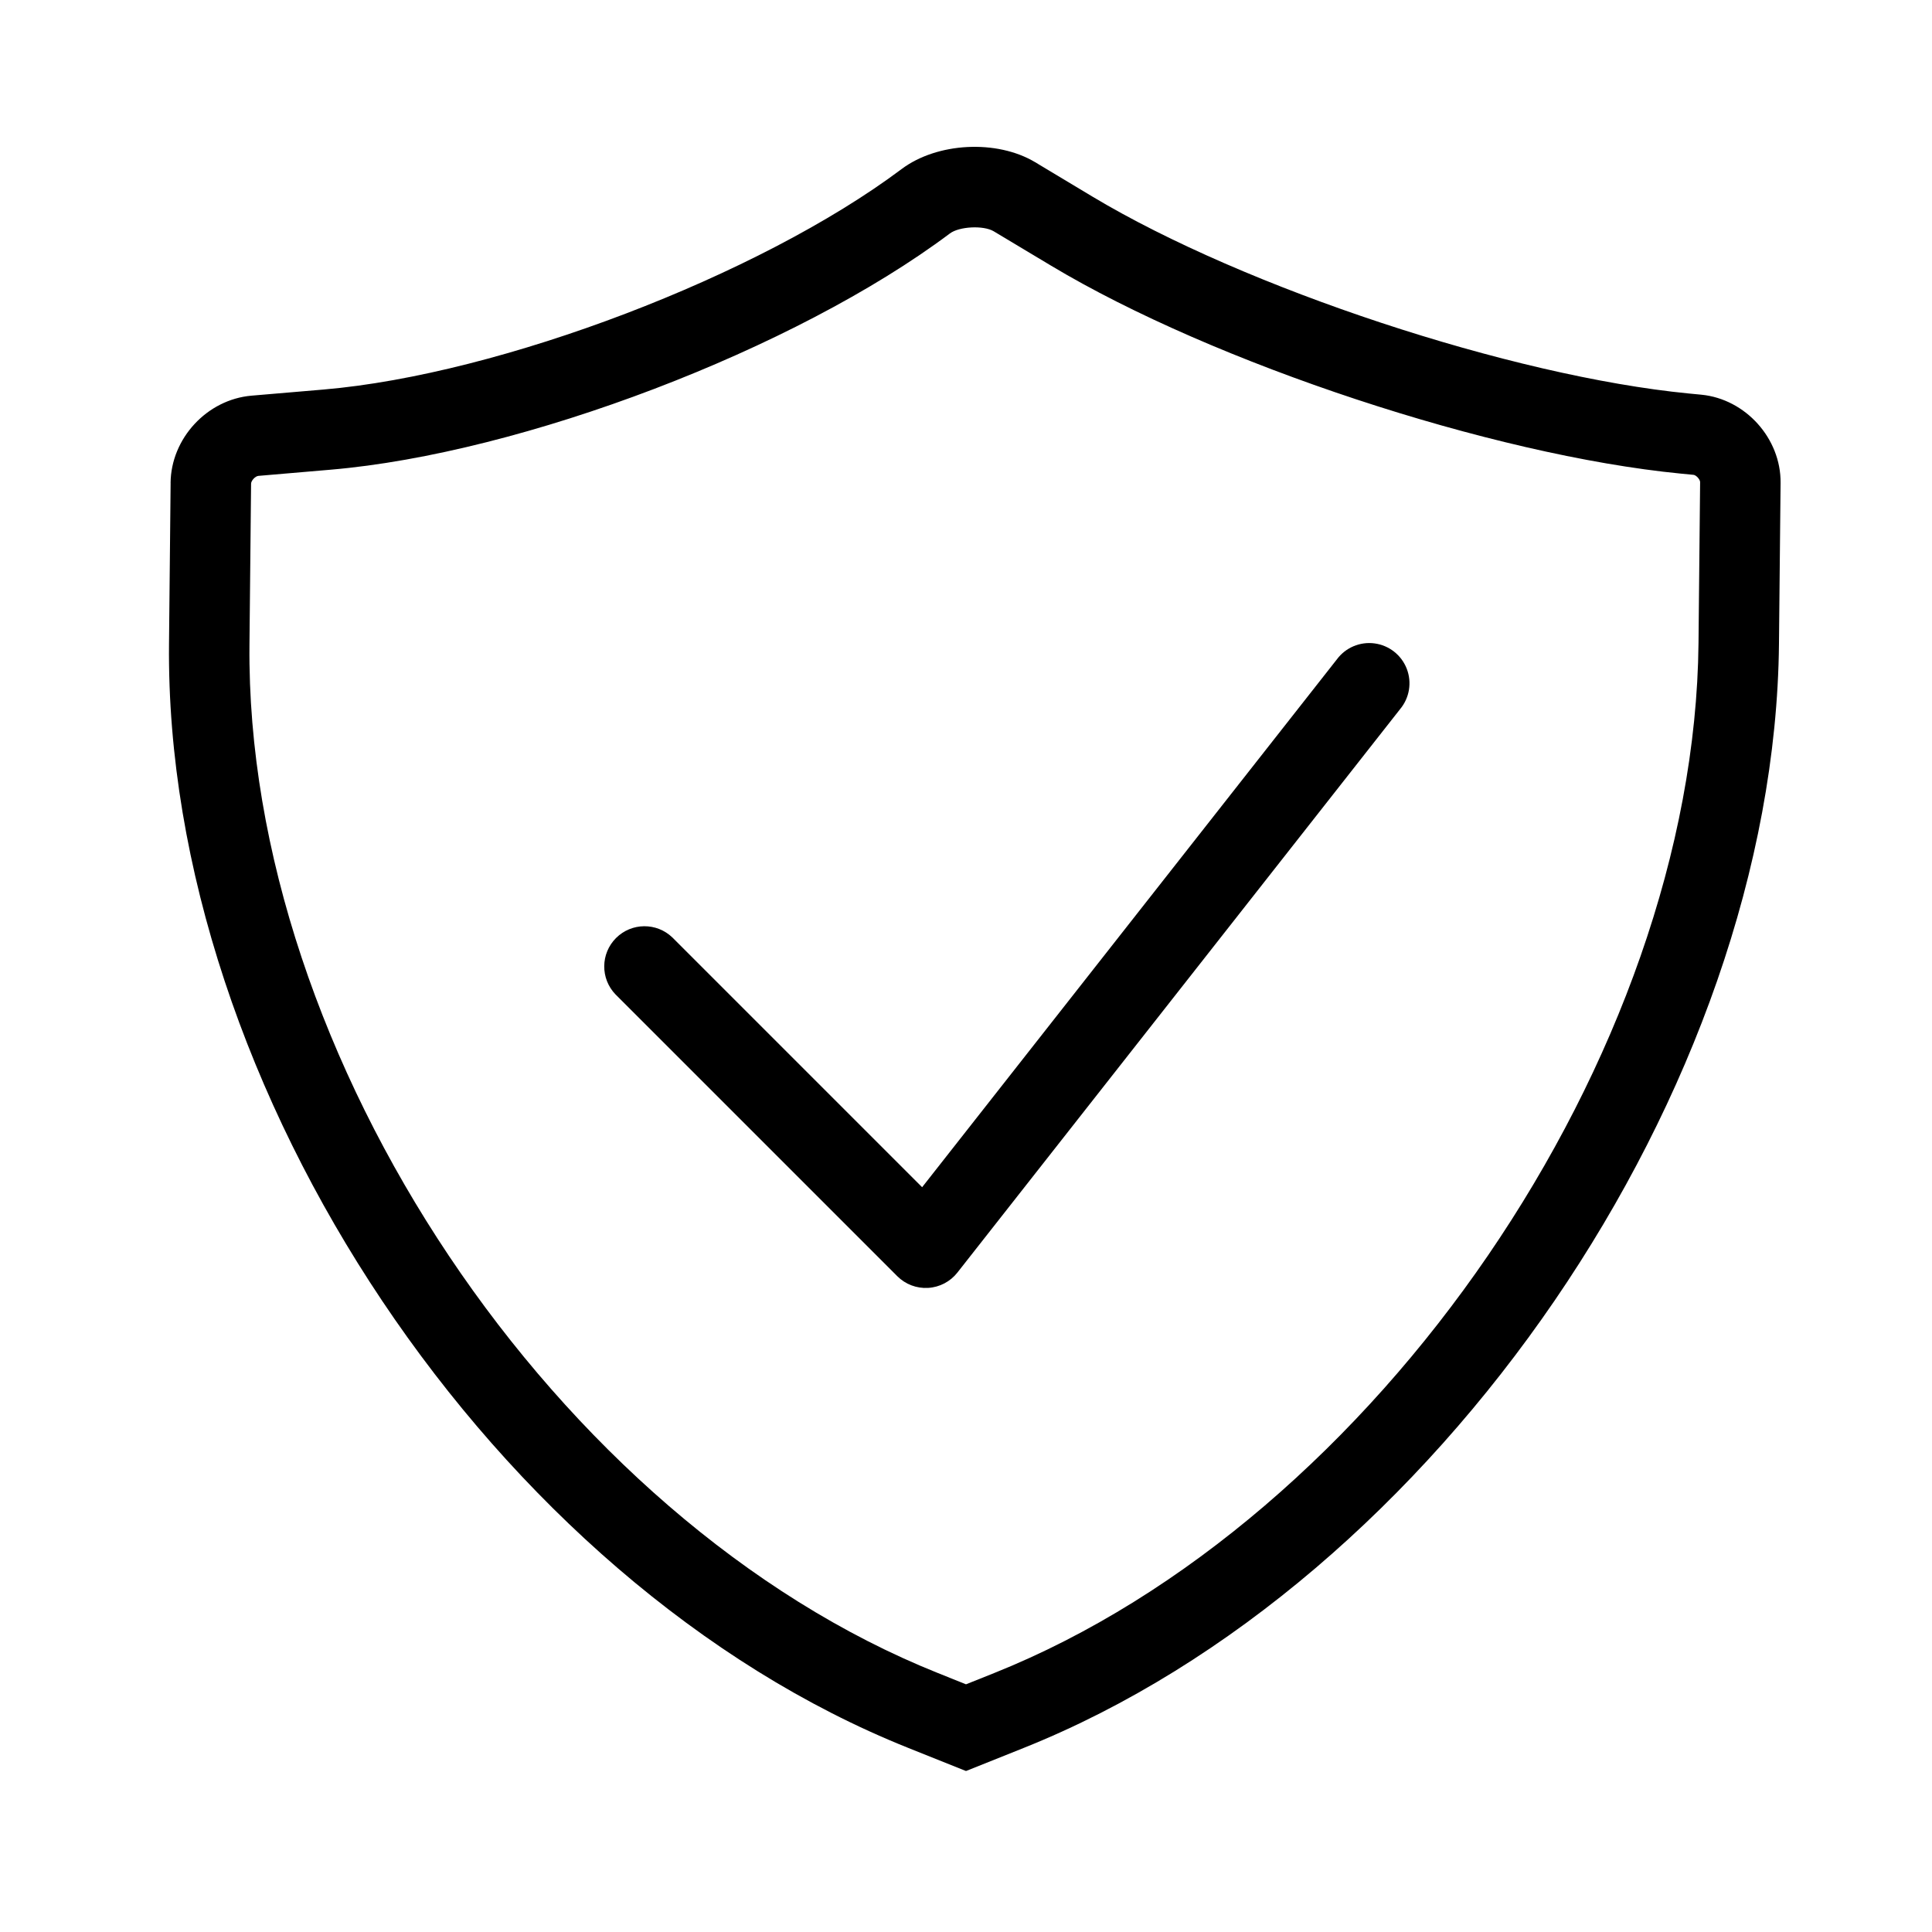
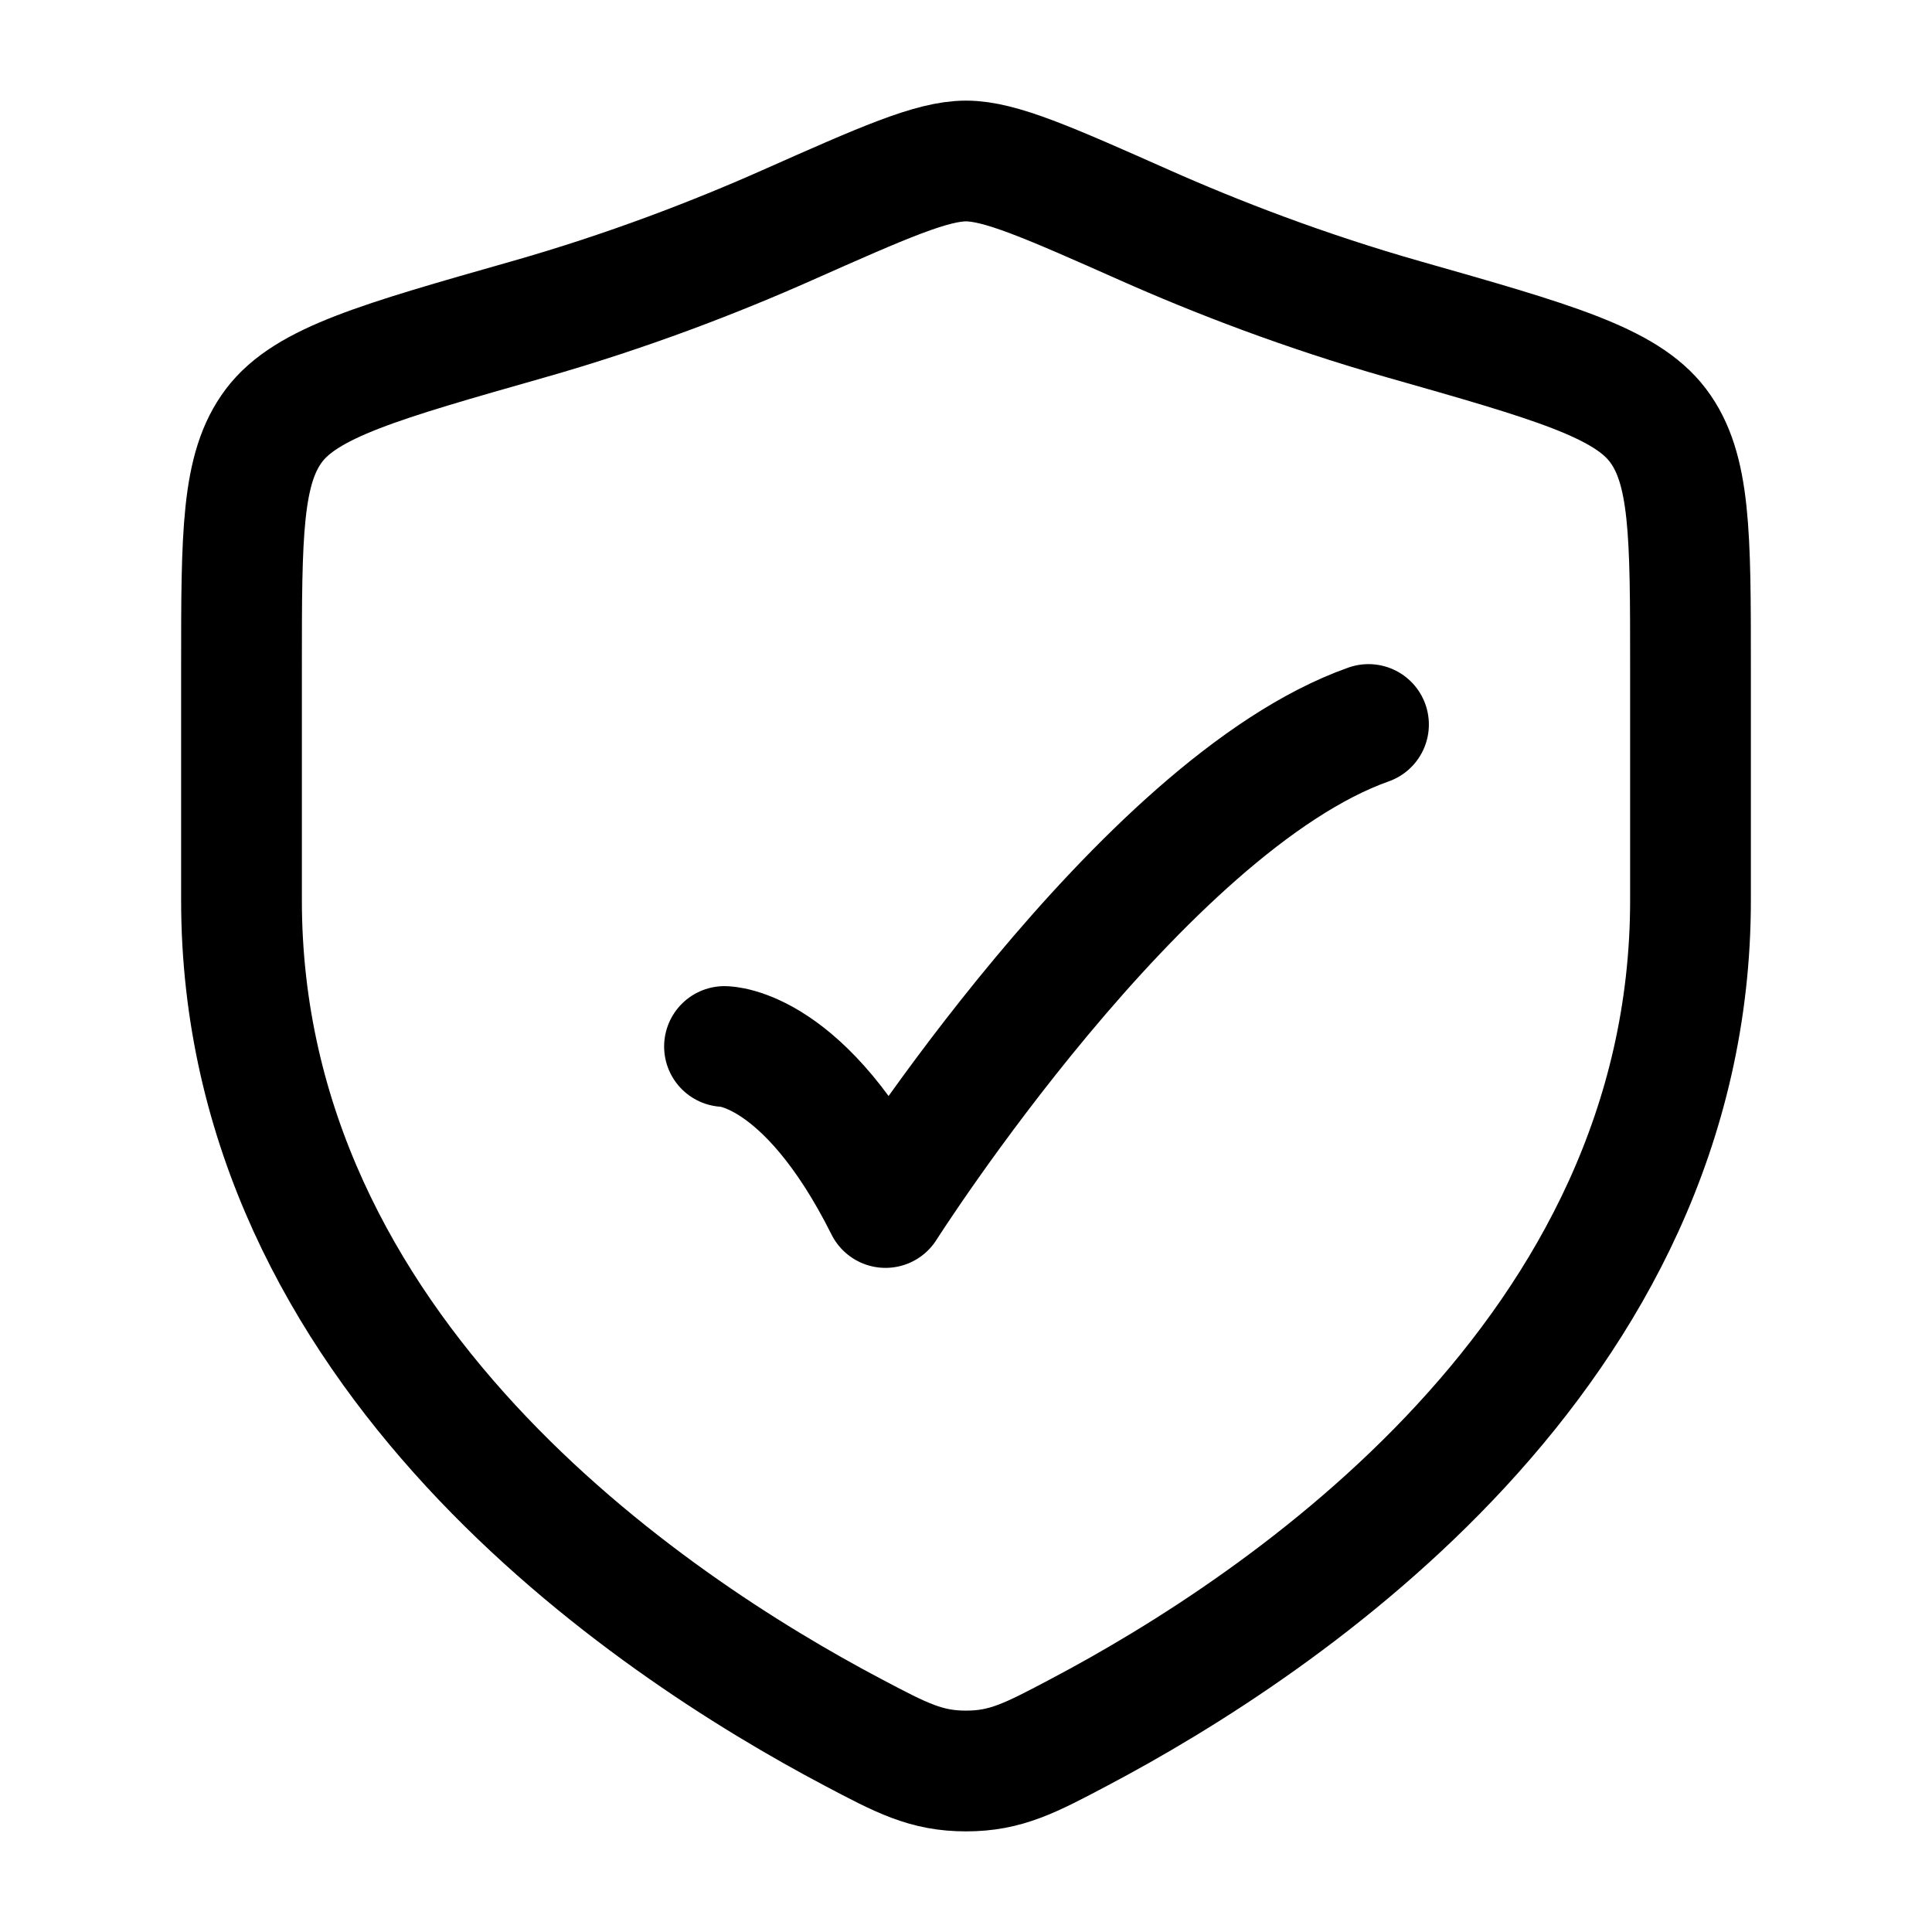
- <svg xmlns="http://www.w3.org/2000/svg" t="1742868906778" viewBox="0 0 1024 1024" version="1.1" p-id="3482">
-   <path d="M526.848 886.784c202.667-81.067 371.221-327.531 373.397-545.92l0.853-85.333c0-1.408-2.091-3.733-3.52-3.861l-6.656-0.64c-100.075-9.771-247.659-58.517-333.952-110.293l-30.251-18.133c-5.419-3.264-18.283-2.603-23.253 1.131-81.792 61.355-226.581 116.587-328.363 125.227l-38.144 3.264c-1.664 0.149-3.861 2.517-3.883 4.139l-0.853 85.333c-2.155 218.197 162.539 464.128 364.928 545.067l14.848 5.952 14.848-5.931zM90.411 255.936c0.235-23.531 19.264-44.203 42.923-46.229l38.144-3.243C265.28 198.485 402.475 146.155 477.867 89.6c18.859-14.144 50.517-15.787 70.827-3.605l30.229 18.155c80.853 48.512 222.336 95.253 316.139 104.405l6.656 0.64c23.467 2.283 42.261 23.232 42.027 46.741l-0.853 85.333c-2.347 235.691-181.461 497.621-400.213 585.131L512 938.667l-30.677-12.267C262.613 838.933 87.232 577.109 89.579 341.291l0.853-85.355z" p-id="3483" />
-   <path d="M356.416 496.917a21.333 21.333 0 0 0-30.165 30.165l149.333 149.333a21.333 21.333 0 0 0 31.851-1.92l234.667-298.667a21.333 21.333 0 1 0-33.536-26.347L488.747 629.248l-132.331-132.331z" p-id="3484" />
+ <svg xmlns="http://www.w3.org/2000/svg" viewBox="0 0 24 24" fill="none">
+   <path d="M9 13C9 13 10 13 11 15C11 15 14.177 10 17 9" stroke="currentColor" stroke-width="1.5" stroke-linecap="round" stroke-linejoin="round" />
+   <path d="M21 11.183V8.28C21 6.64 21 5.82 20.596 5.285C20.192 4.75 19.278 4.491 17.451 3.971C16.202 3.616 15.102 3.189 14.222 2.798C13.023 2.266 12.424 2 12 2C11.576 2 10.977 2.266 9.778 2.798C8.898 3.189 7.798 3.616 6.549 3.971C4.722 4.491 3.808 4.75 3.404 5.285C3 5.82 3 6.64 3 8.28V11.183C3 16.808 8.063 20.183 10.594 21.519C11.201 21.84 11.505 22 12 22C12.495 22 12.799 21.84 13.406 21.519C15.937 20.183 21 16.808 21 11.183Z" stroke="currentColor" stroke-width="1.5" stroke-linecap="round" />
</svg>
